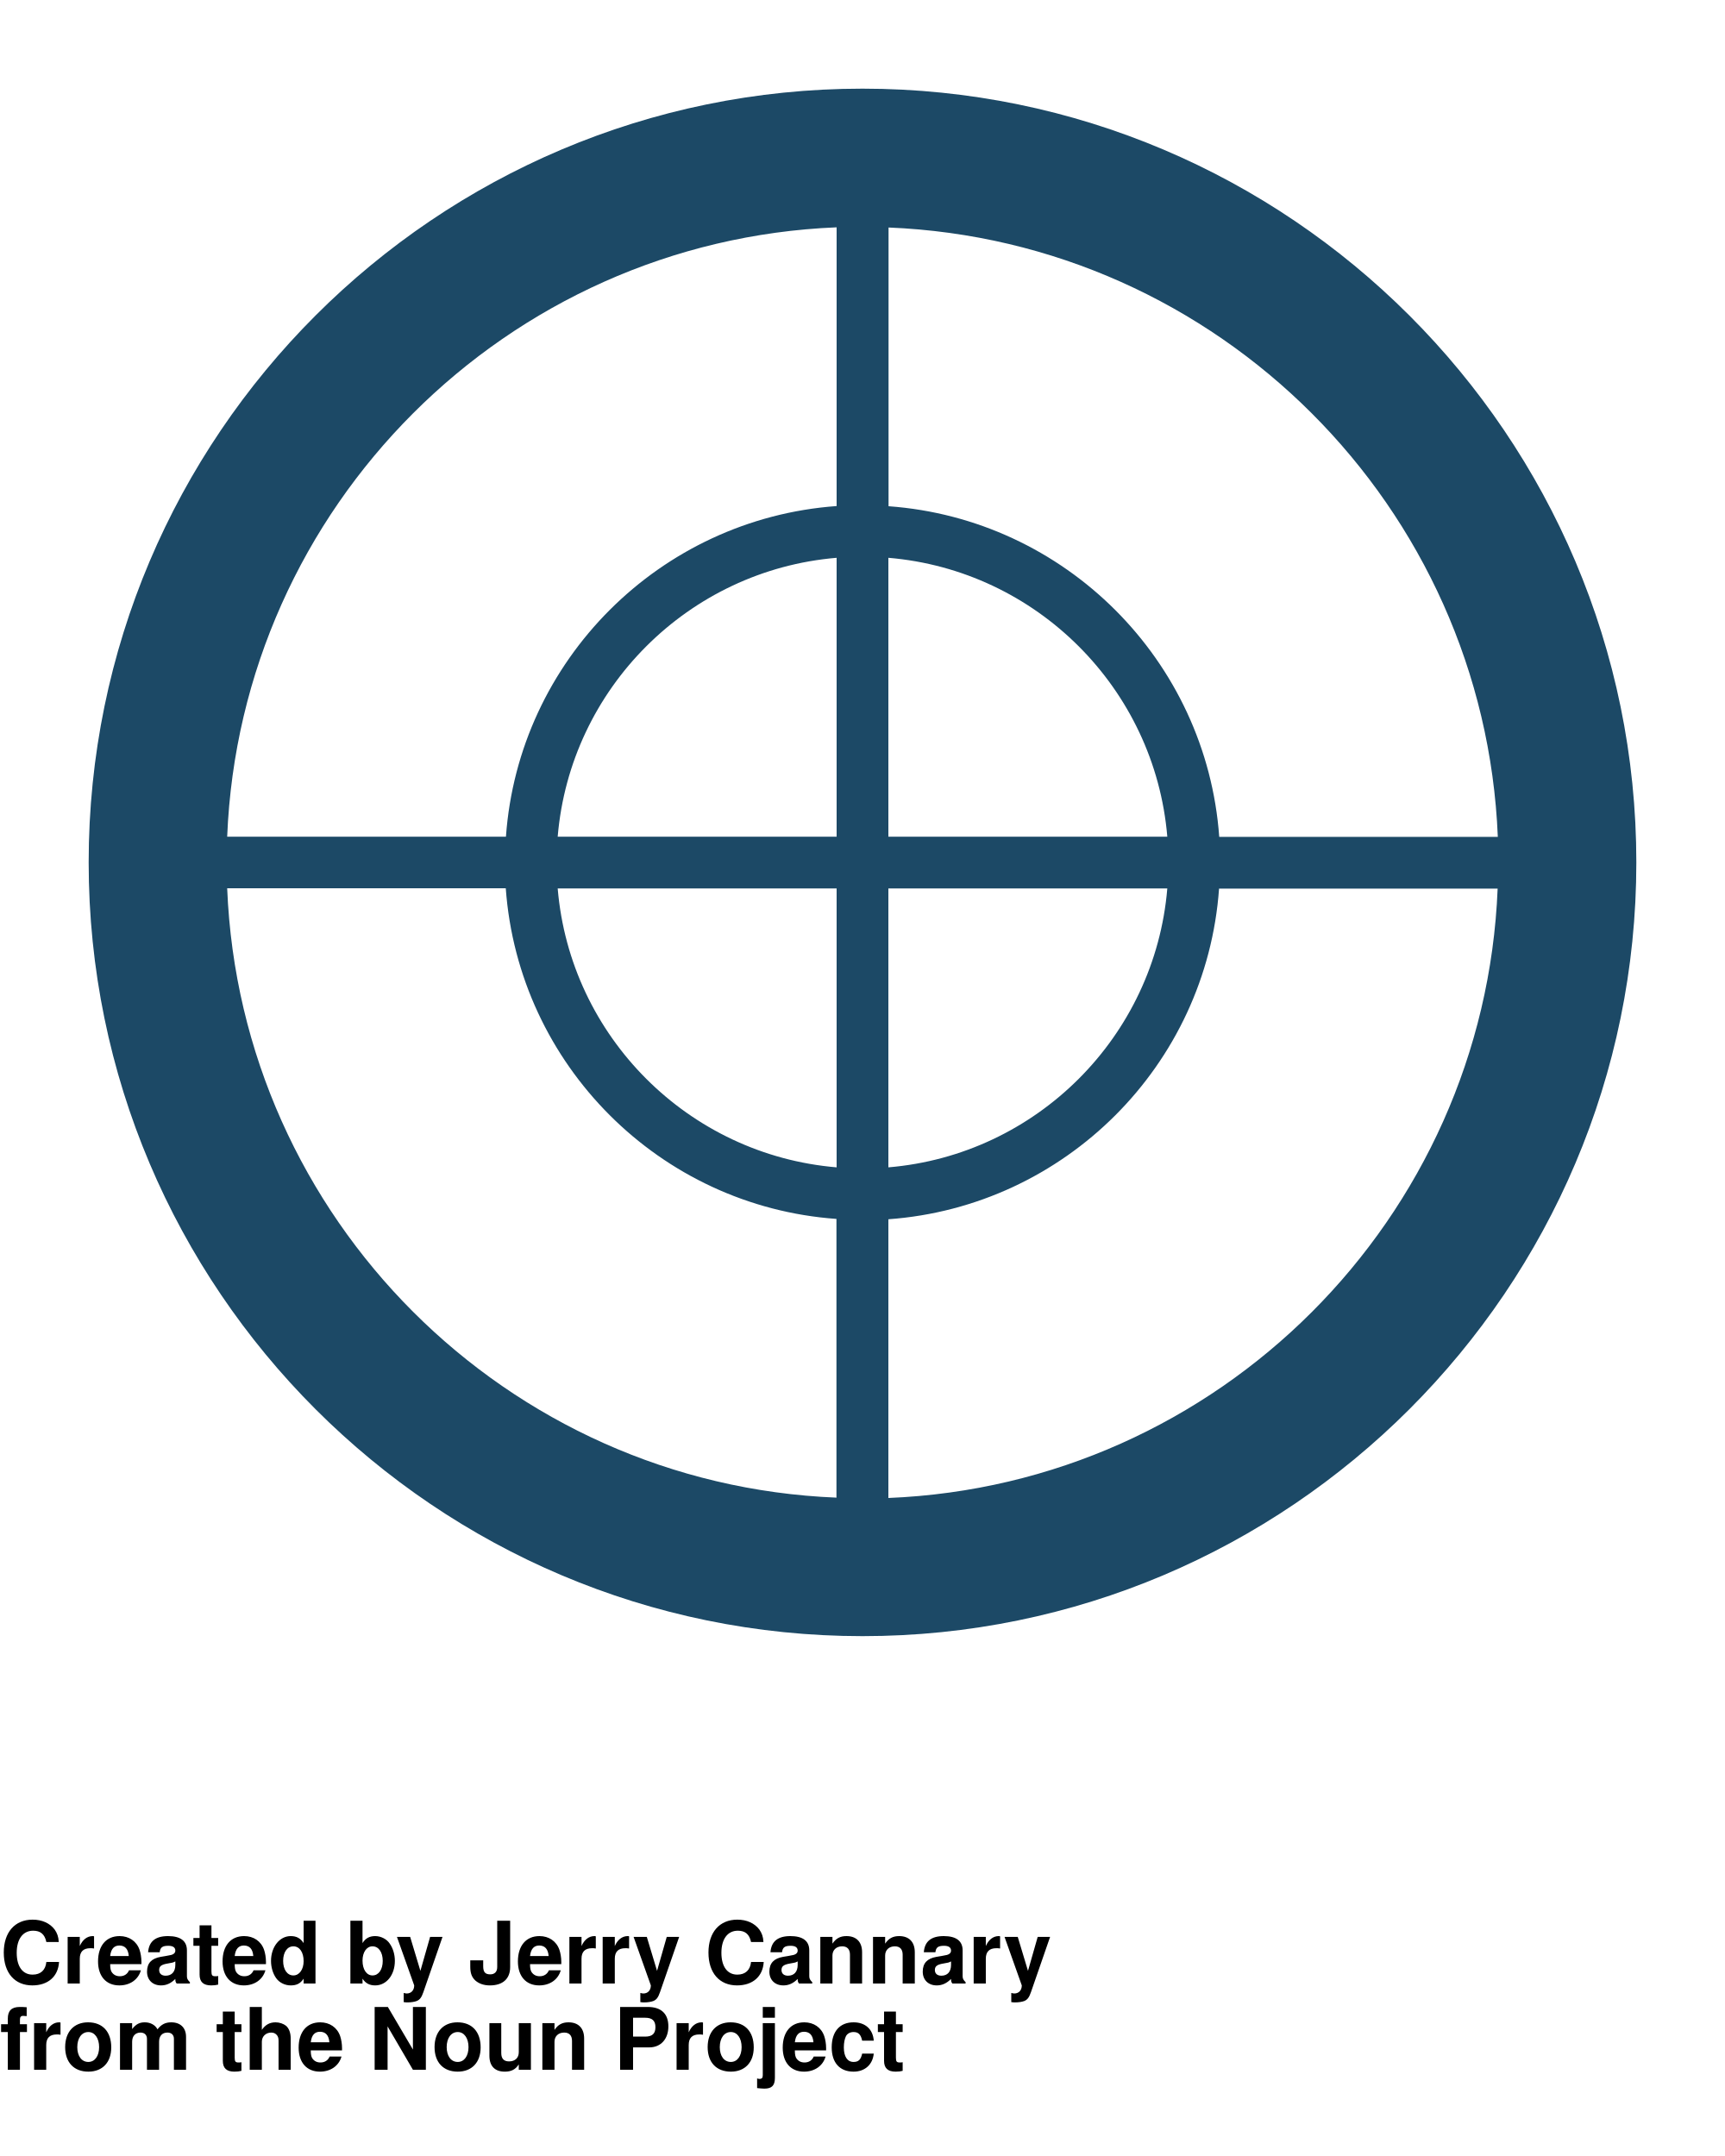
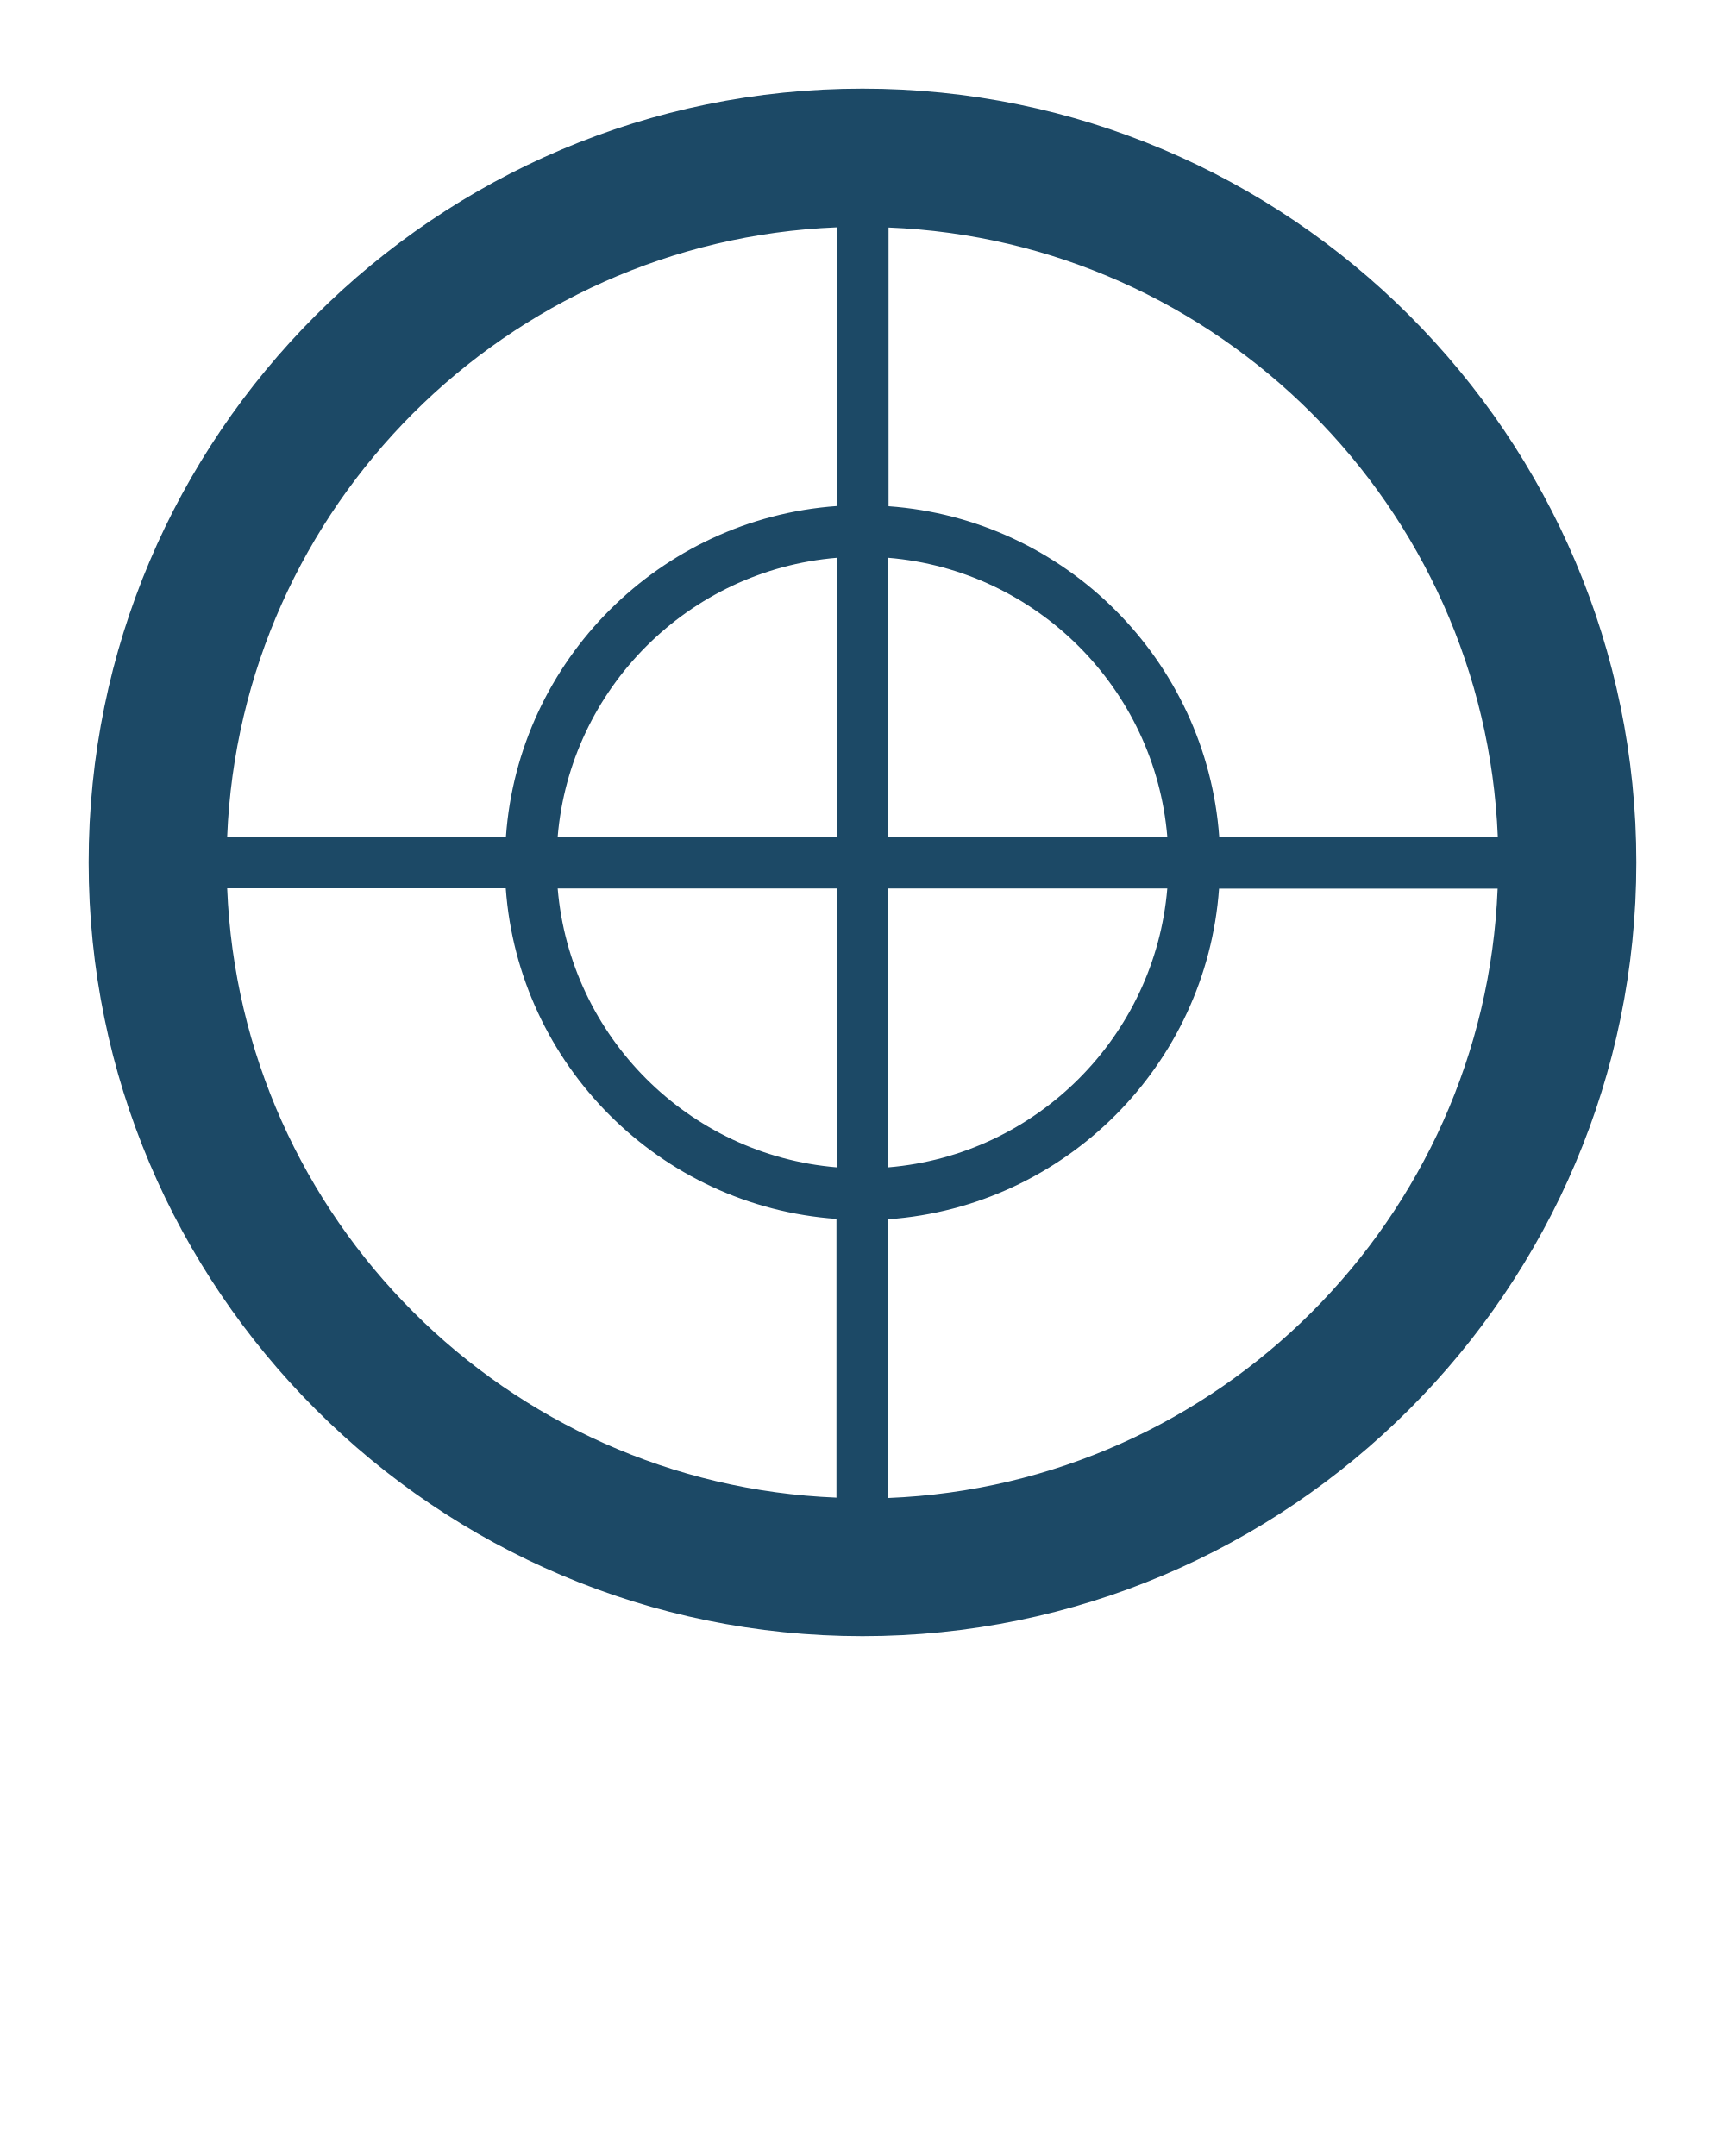
<svg xmlns="http://www.w3.org/2000/svg" style="fill: #1C4966" data-name="Layer 1" viewBox="0 0 100 125" x="0px" y="0px">
  <path d="m50,5.14C25.26,5.14,5.14,25.26,5.14,50s20.13,44.86,44.86,44.86,44.86-20.13,44.86-44.86S74.74,5.14,50,5.14Zm-1.5,81.69c-19.14-.77-34.56-16.19-35.33-35.33h16.15c.74,10.24,8.93,18.44,19.17,19.17v16.15Zm0-19.15c-8.59-.72-15.45-7.58-16.17-16.17h16.17v16.17Zm0-19.17h-16.17c.72-8.59,7.58-15.45,16.17-16.17v16.17Zm0-19.17c-10.24.74-18.44,8.93-19.17,19.17H13.17c.77-19.13,16.19-34.55,35.33-35.33v16.15Zm3-16.15c19.13.77,34.55,16.19,35.33,35.33h-16.15c-.74-10.24-8.93-18.43-19.17-19.17V13.17Zm0,19.15c8.59.72,15.45,7.58,16.17,16.17h-16.17v-16.17Zm0,19.17h16.17c-.72,8.59-7.58,15.45-16.17,16.17v-16.17Zm0,35.33v-16.15c10.24-.74,18.44-8.93,19.17-19.17h16.15c-.77,19.14-16.19,34.56-35.33,35.33Z" />
-   <text x="0" y="115" fill="#000000" font-size="5px" font-weight="bold" font-family="'Helvetica Neue', Helvetica, Arial-Unicode, Arial, Sans-serif">Created by Jerry Cannary</text>
-   <text x="0" y="120" fill="#000000" font-size="5px" font-weight="bold" font-family="'Helvetica Neue', Helvetica, Arial-Unicode, Arial, Sans-serif">from the Noun Project</text>
+   <text x="0" y="115" fill="#000000" font-size="5px" font-weight="bold" font-family="'Helvetica Neue', Helvetica, Arial-Unicode, Arial, Sans-serif" />
</svg>
